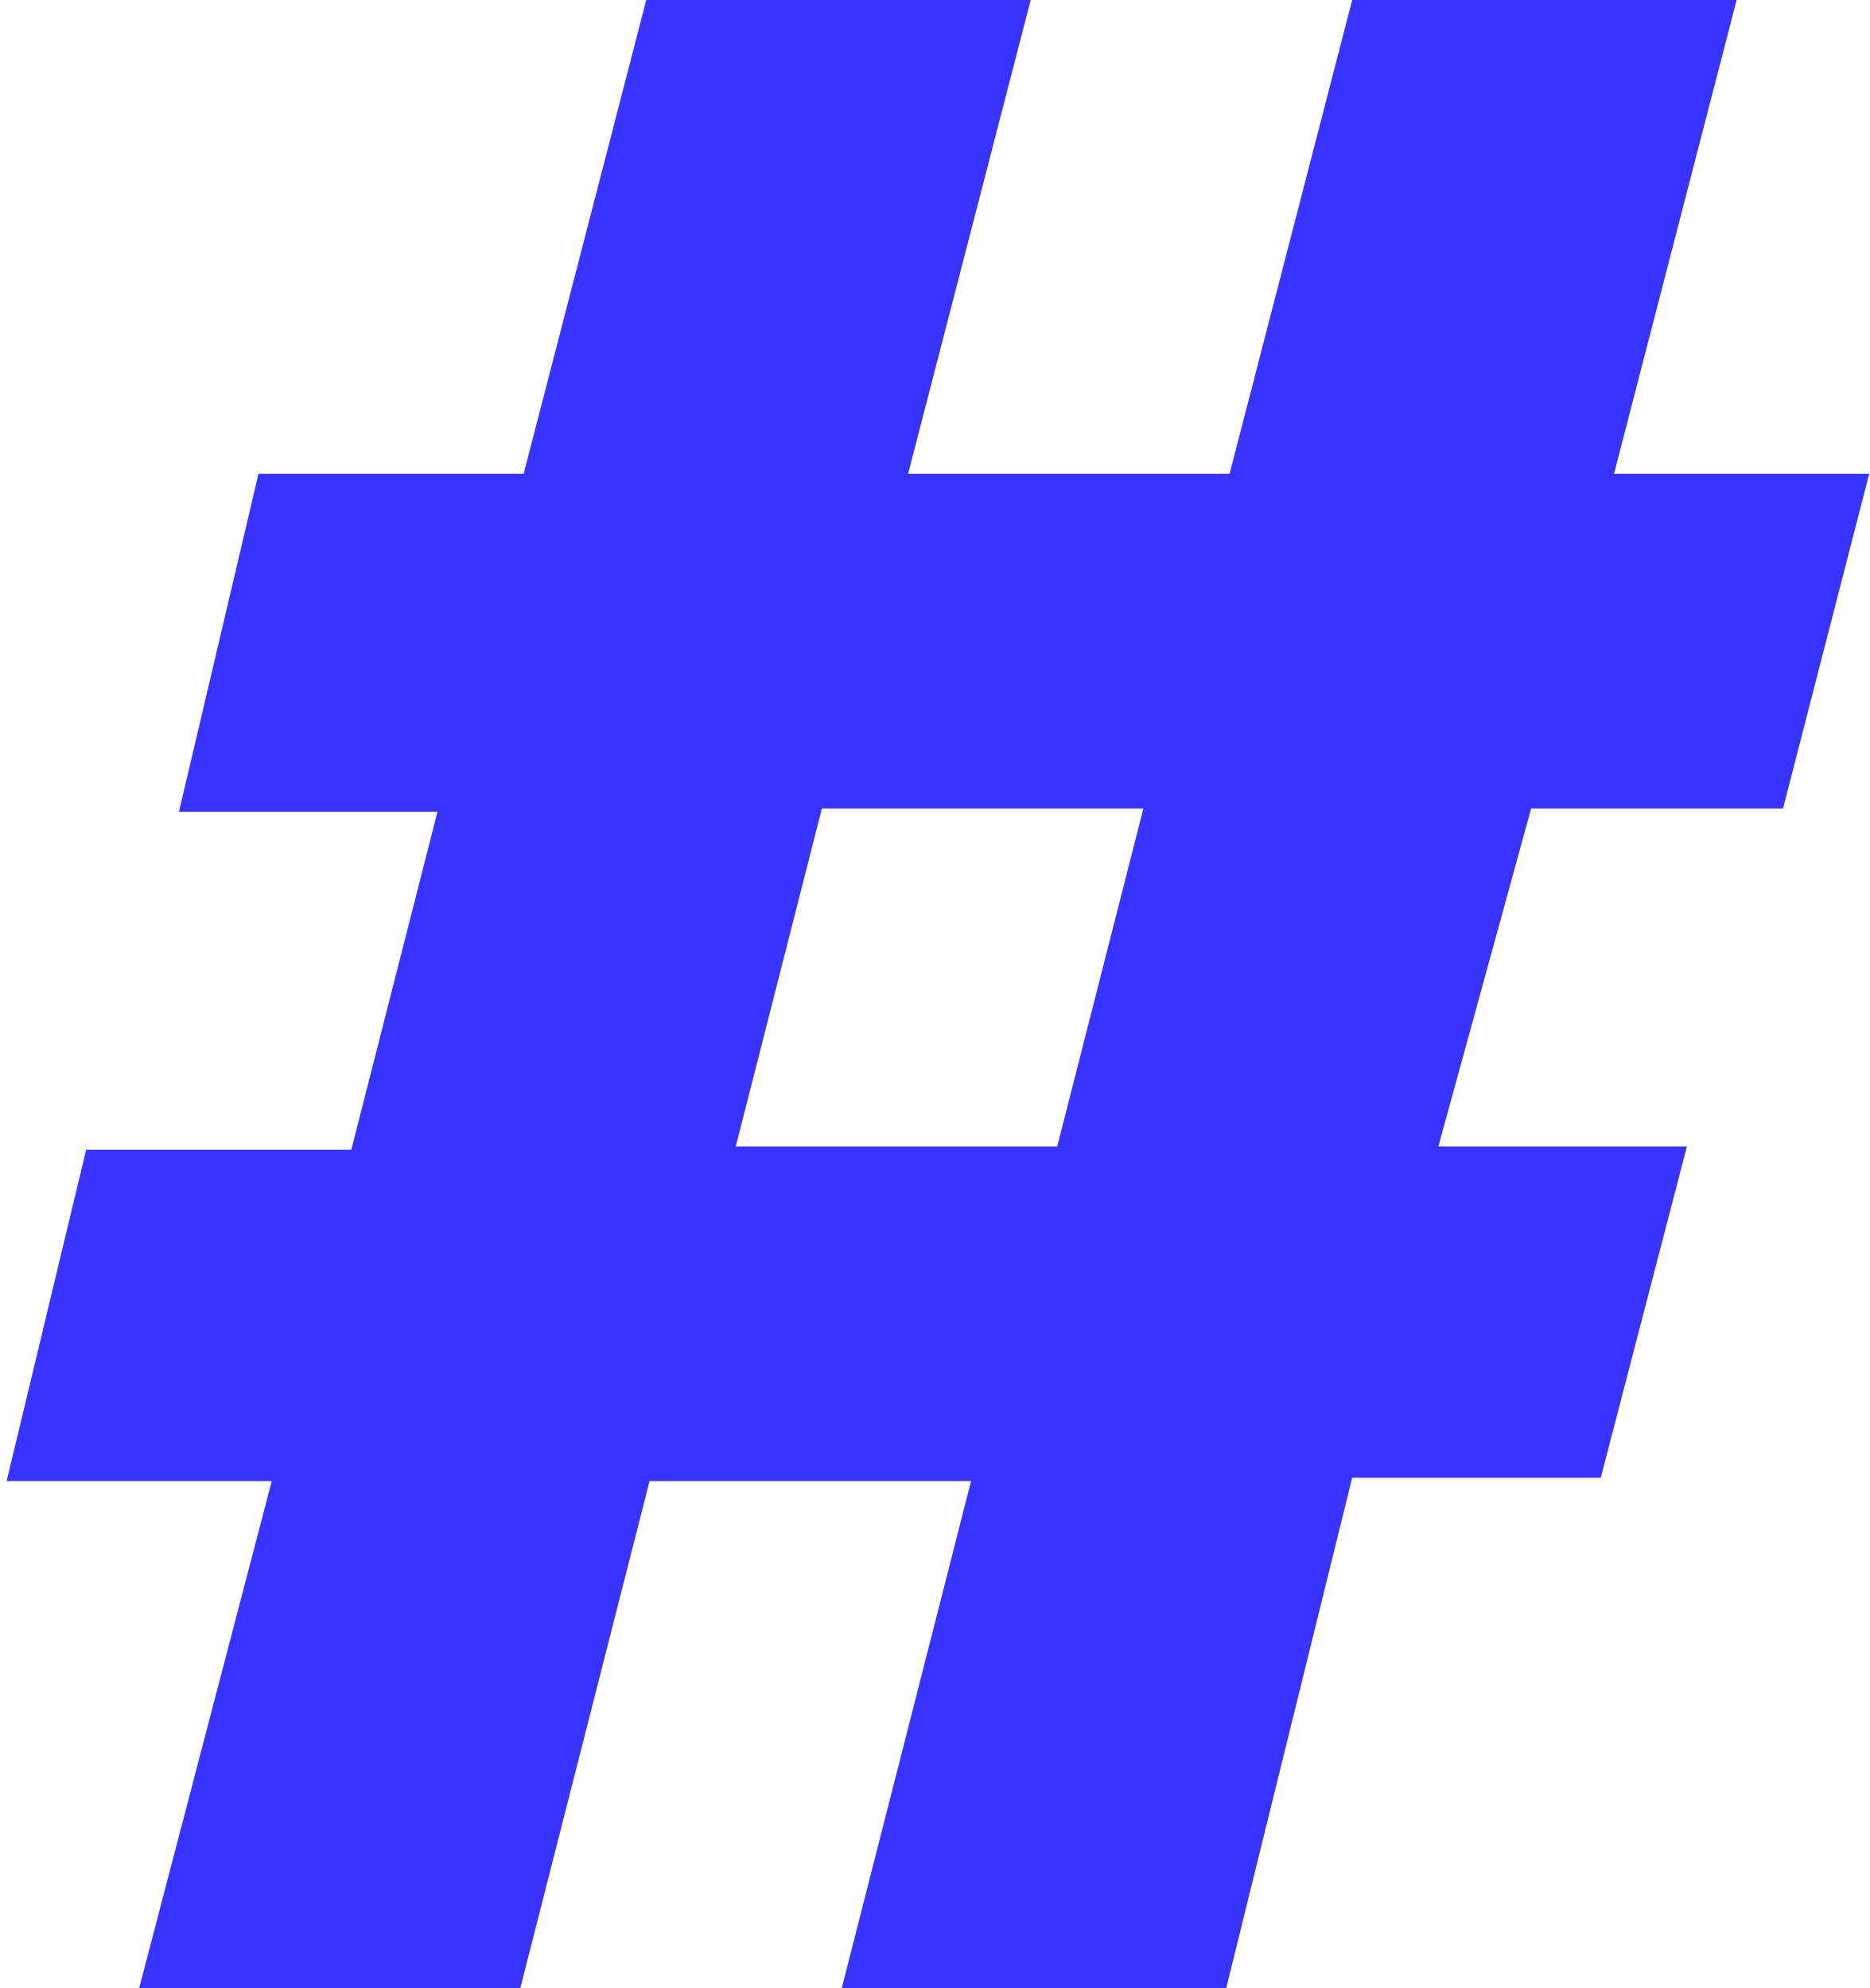
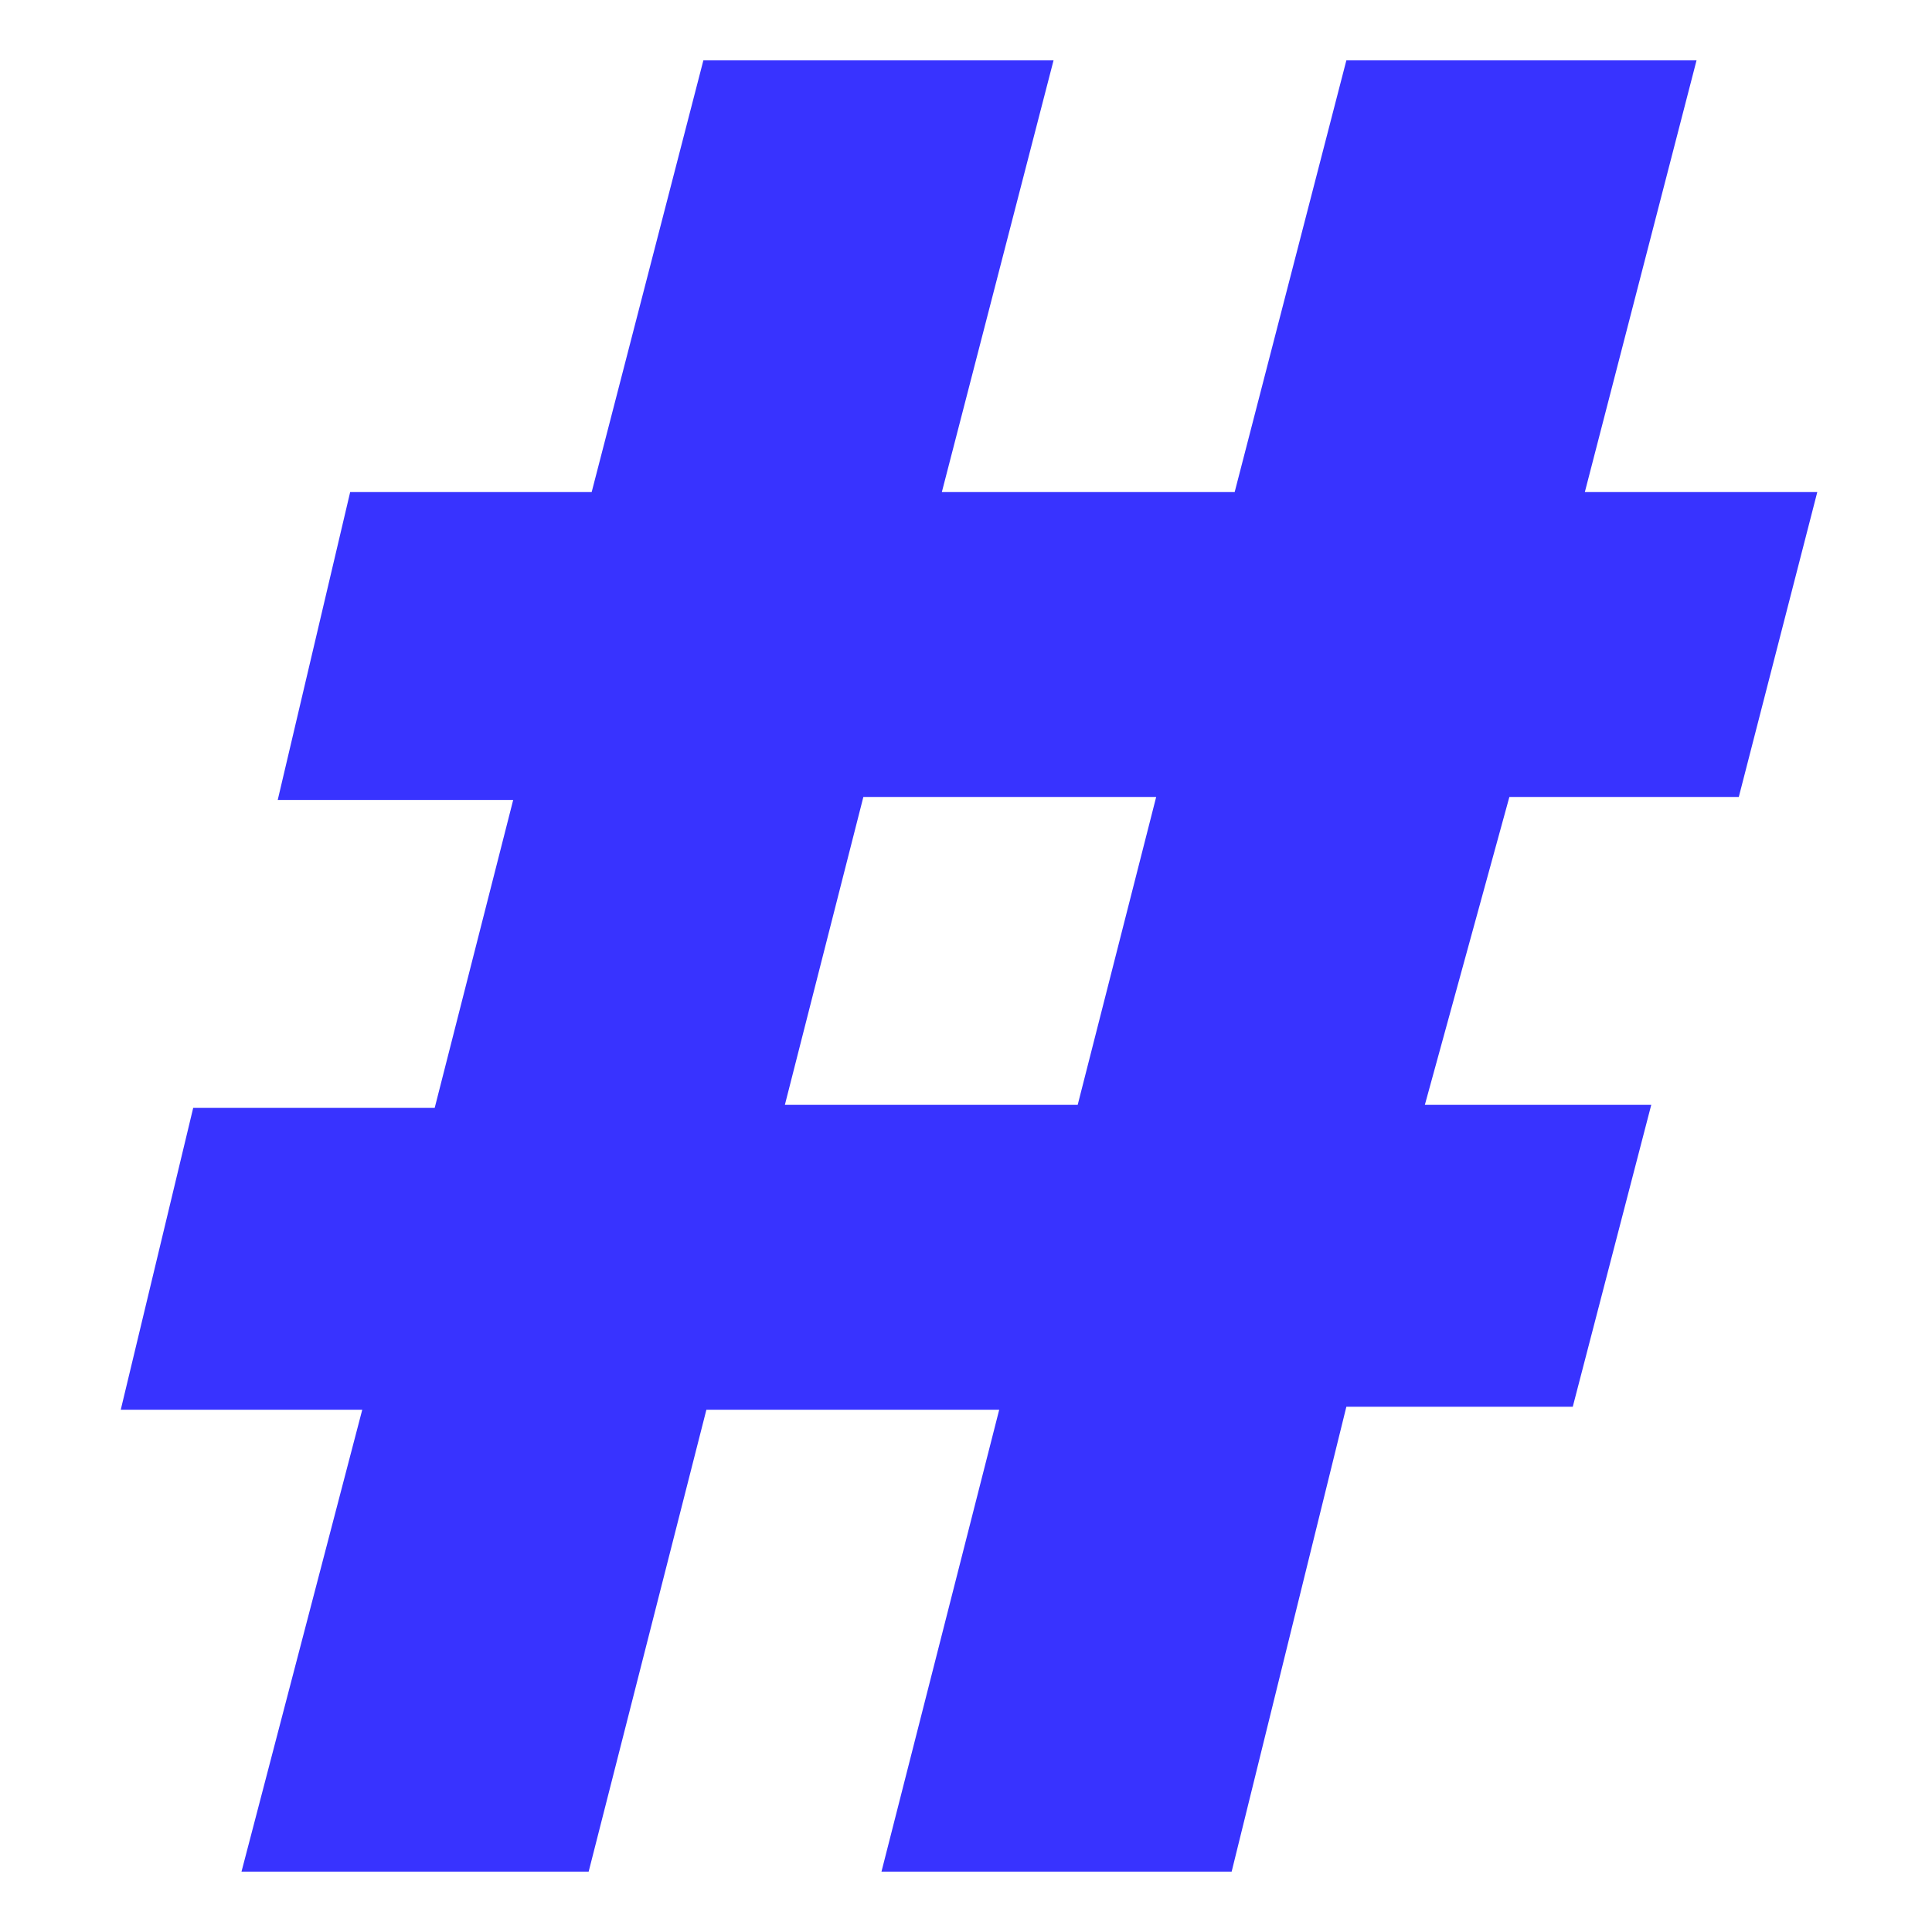
- <svg xmlns="http://www.w3.org/2000/svg" viewBox="0 0 28.2 30">
-   <path d="M16.55,23.35H11.7L9.75,31H4l2-7.65h-4l1.2-5H7.2l1.3-5.1H4.6L5.8,8.15h4L11.65,1h5.8L15.6,8.15h4.85L22.3,1h5.8L26.25,8.15H30.1L28.8,13.2H25L23.6,18.3h3.75l-1.3,5H22.3L20.4,31H14.6ZM13,18.3h4.85l1.3-5.1H14.3Z" transform="translate(-1.9 -1)" fill="#3833ff" />
+ <svg xmlns="http://www.w3.org/2000/svg" width="24" height="24" viewBox="0 0 32 32">
+   <path d="M16.55,23.35H11.7L9.75,31H4l2-7.65h-4l1.2-5H7.2l1.3-5.1H4.6L5.8,8.15h4L11.65,1h5.8L15.6,8.15h4.85L22.3,1h5.8L26.25,8.15H30.1L28.8,13.2H25L23.6,18.3h3.75l-1.3,5H22.3L20.4,31H14.6ZM13,18.3h4.85l1.3-5.1H14.3Z" fill="#3833ff" />
</svg>
